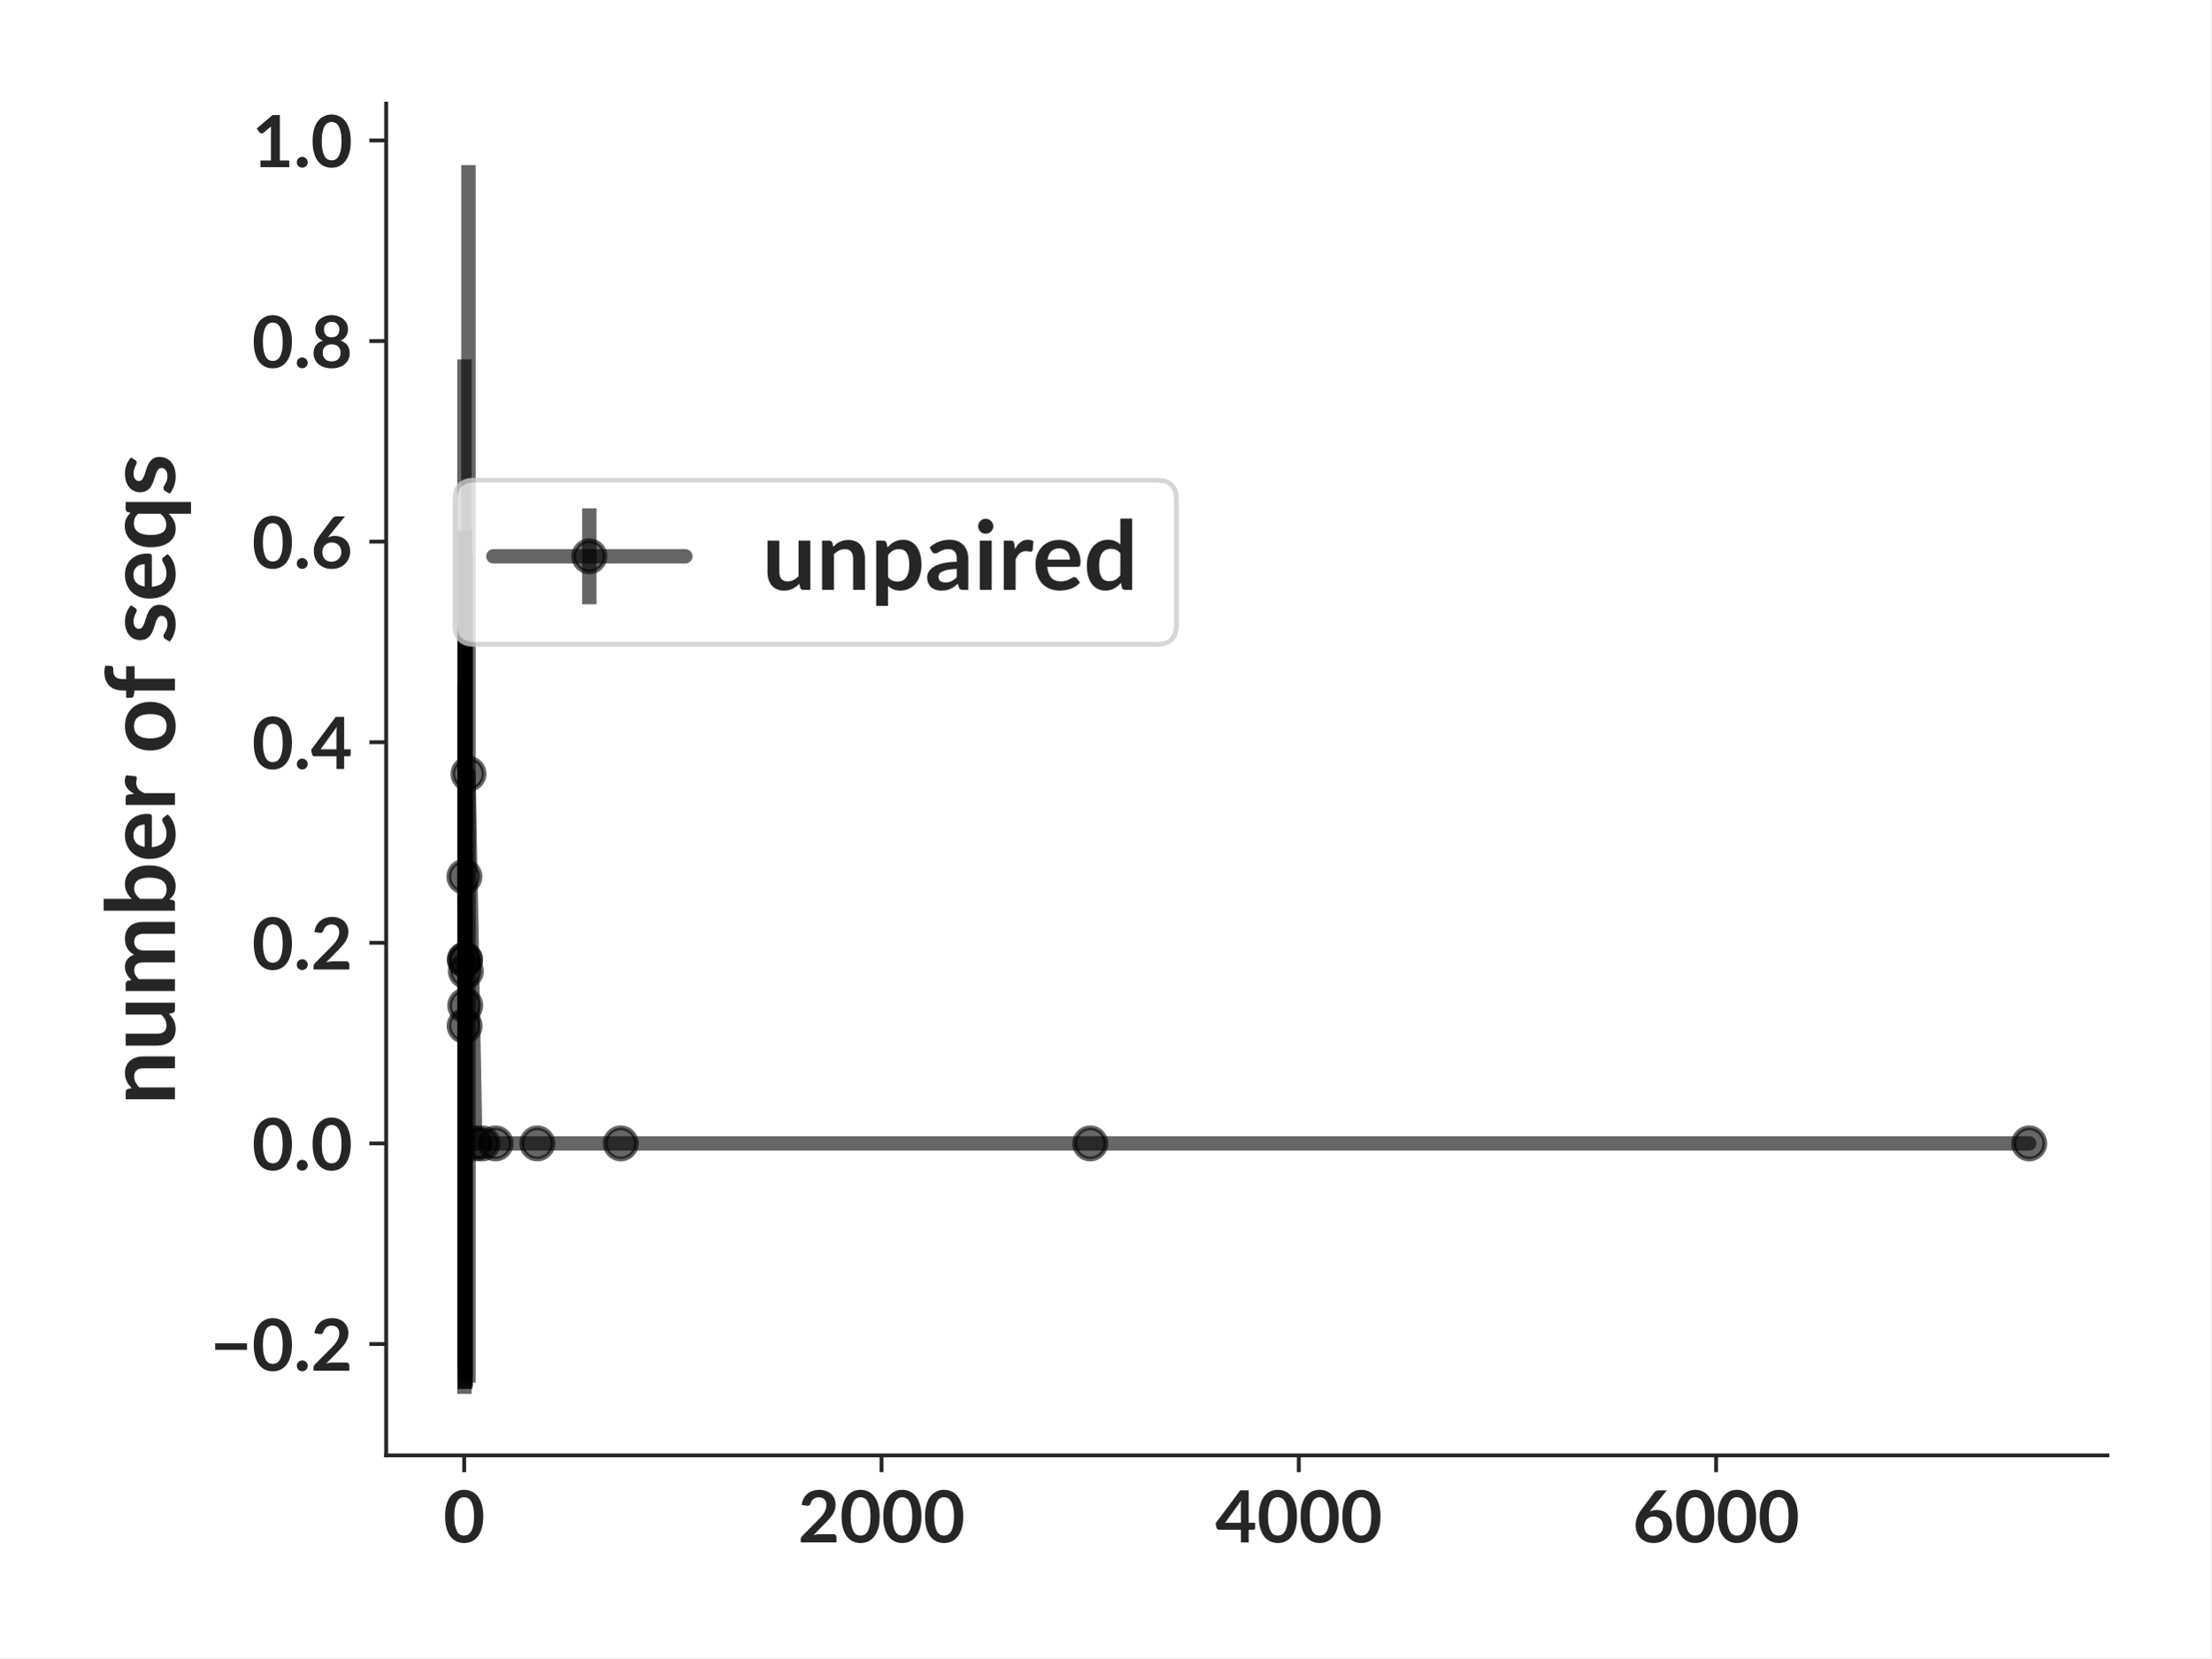
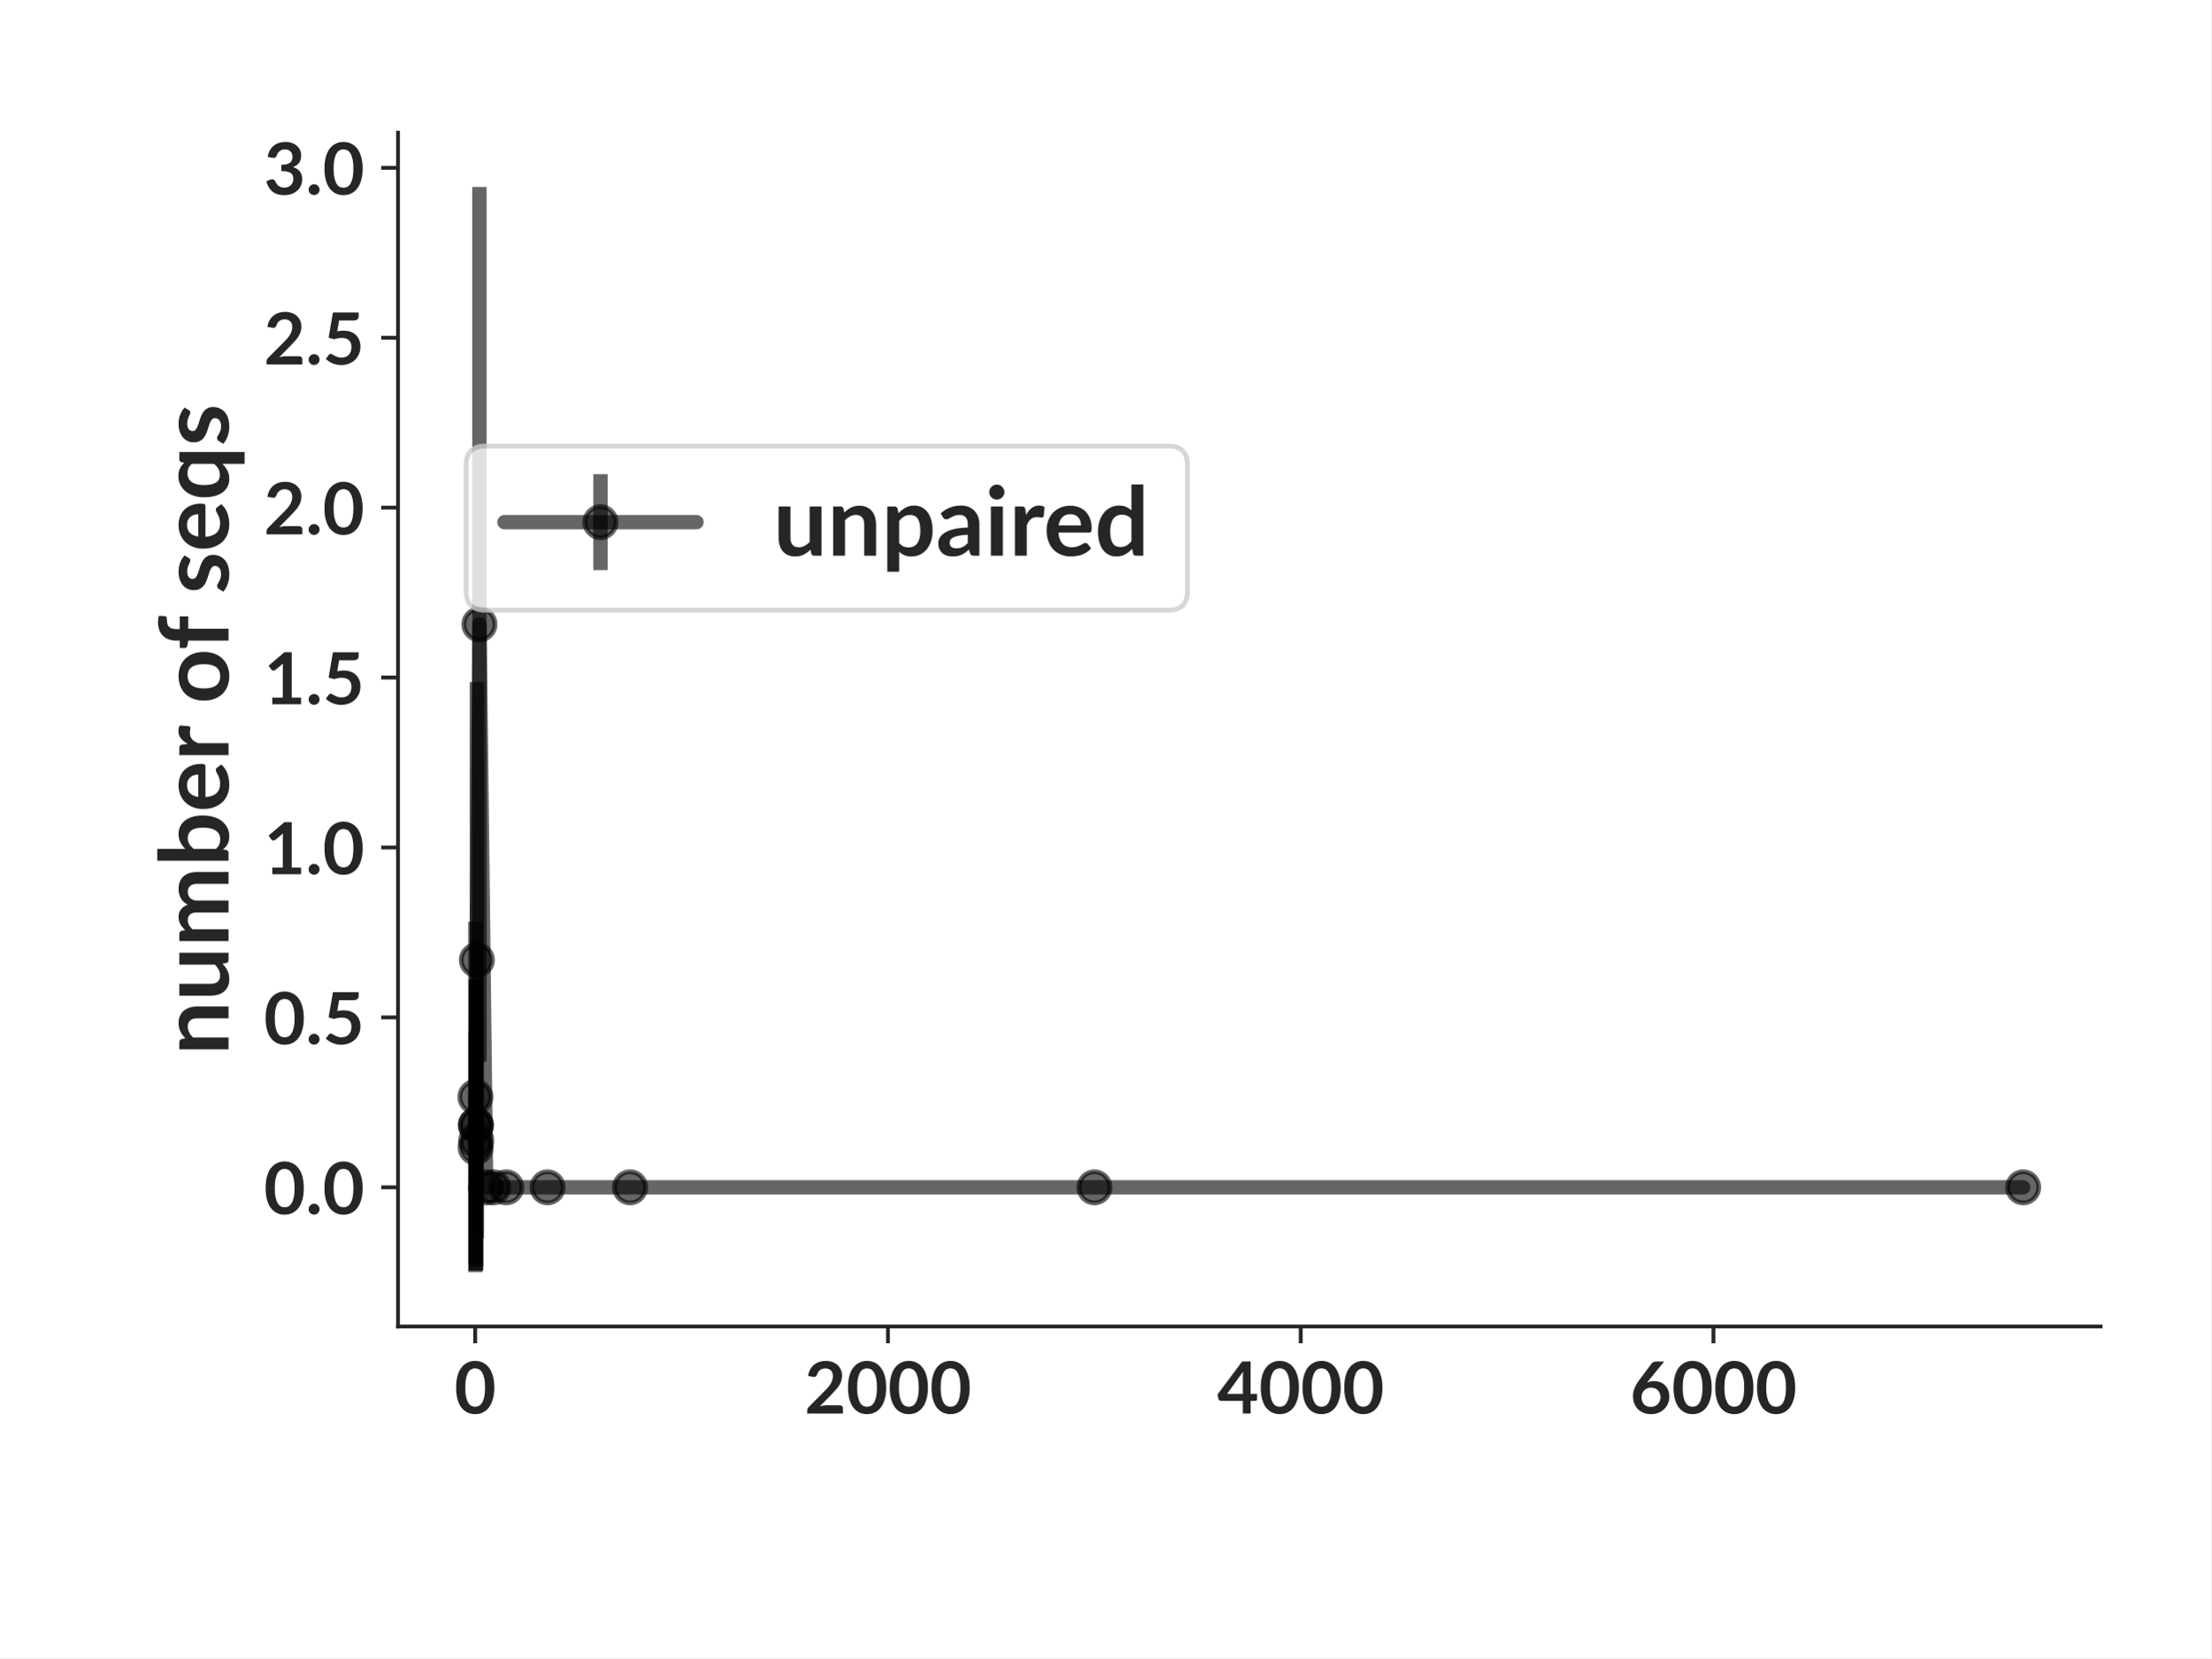
- <svg xmlns="http://www.w3.org/2000/svg" xmlns:xlink="http://www.w3.org/1999/xlink" height="345.6pt" version="1.1" viewBox="0 0 460.8 345.6" width="460.8pt">
+ <svg xmlns="http://www.w3.org/2000/svg" xmlns:xlink="http://www.w3.org/1999/xlink" width="460.8pt" height="345.6pt" viewBox="0 0 460.8 345.6" version="1.1">
  <defs>
-     <style type="text/css">*{stroke-linecap:butt;stroke-linejoin:round;}</style>
+     <style type="text/css">*{stroke-linejoin: round; stroke-linecap: butt}</style>
  </defs>
  <g id="figure_1">
    <g id="patch_1">
-       <path d="M 0 345.6  L 460.8 345.6  L 460.8 0  L 0 0  z " style="fill:#ffffff;" />
+       <path d="M 0 345.6  L 460.8 345.6  L 460.8 0  L 0 0  z " style="fill: #ffffff" />
    </g>
    <g id="axes_1">
      <g id="patch_2">
-         <path d="M 80.472 303.343  L 439.2 303.343  L 439.2 21.6  L 80.472 21.6  z " style="fill:#ffffff;" />
+         <path d="M 82.944 276.48  L 437.76 276.48  L 437.76 27.648  L 82.944 27.648  z " style="fill: #ffffff" />
      </g>
      <g id="matplotlib.axis_1">
        <g id="xtick_1">
          <g id="line2d_1">
            <defs>
-               <path d="M 0 0  L 0 3.5  " id="m61e671d159" style="stroke:#262626;stroke-width:0.8;" />
+               <path id="md7f630708a" d="M 0 0  L 0 3.5  " style="stroke: #262626; stroke-width: 0.8" />
            </defs>
            <g>
-               <use style="fill:#262626;stroke:#262626;stroke-width:0.8;" x="96.734" xlink:href="#m61e671d159" y="303.343" />
+               <use xlink:href="#md7f630708a" x="99.029" y="276.48" style="fill: #262626; stroke: #262626; stroke-width: 0.8" />
            </g>
          </g>
          <g id="text_1">
-             <text style="fill:#262626;font-family:Lato;font-size:15px;font-stretch:normal;font-style:normal;font-weight:bold;text-anchor:middle;" transform="rotate(-0, 96.73421, 321.4875)" x="96.734" y="321.488">0</text>
+             <text style="fill: #262626; font: 700 15px 'Lato'; text-anchor: middle" x="99.029" y="294.625" transform="rotate(-0 99.02899 294.6245)">0</text>
          </g>
        </g>
        <g id="xtick_2">
          <g id="line2d_2">
            <g>
-               <use style="fill:#262626;stroke:#262626;stroke-width:0.8;" x="183.704" xlink:href="#m61e671d159" y="303.343" />
+               <use xlink:href="#md7f630708a" x="185.051" y="276.48" style="fill: #262626; stroke: #262626; stroke-width: 0.8" />
            </g>
          </g>
          <g id="text_2">
-             <text style="fill:#262626;font-family:Lato;font-size:15px;font-stretch:normal;font-style:normal;font-weight:bold;text-anchor:middle;" transform="rotate(-0, 183.7044, 321.4875)" x="183.704" y="321.488">2000</text>
+             <text style="fill: #262626; font: 700 15px 'Lato'; text-anchor: middle" x="185.051" y="294.625" transform="rotate(-0 185.0507 294.6245)">2000</text>
          </g>
        </g>
        <g id="xtick_3">
          <g id="line2d_3">
            <g>
-               <use style="fill:#262626;stroke:#262626;stroke-width:0.8;" x="270.675" xlink:href="#m61e671d159" y="303.343" />
+               <use xlink:href="#md7f630708a" x="271.072" y="276.48" style="fill: #262626; stroke: #262626; stroke-width: 0.8" />
            </g>
          </g>
          <g id="text_3">
-             <text style="fill:#262626;font-family:Lato;font-size:15px;font-stretch:normal;font-style:normal;font-weight:bold;text-anchor:middle;" transform="rotate(-0, 270.6746, 321.4875)" x="270.675" y="321.488">4000</text>
+             <text style="fill: #262626; font: 700 15px 'Lato'; text-anchor: middle" x="271.072" y="294.625" transform="rotate(-0 271.0725 294.6245)">4000</text>
          </g>
        </g>
        <g id="xtick_4">
          <g id="line2d_4">
            <g>
-               <use style="fill:#262626;stroke:#262626;stroke-width:0.8;" x="357.645" xlink:href="#m61e671d159" y="303.343" />
+               <use xlink:href="#md7f630708a" x="357.094" y="276.48" style="fill: #262626; stroke: #262626; stroke-width: 0.8" />
            </g>
          </g>
          <g id="text_4">
-             <text style="fill:#262626;font-family:Lato;font-size:15px;font-stretch:normal;font-style:normal;font-weight:bold;text-anchor:middle;" transform="rotate(-0, 357.6448, 321.4875)" x="357.645" y="321.488">6000</text>
+             <text style="fill: #262626; font: 700 15px 'Lato'; text-anchor: middle" x="357.094" y="294.625" transform="rotate(-0 357.0942 294.6245)">6000</text>
          </g>
        </g>
      </g>
      <g id="matplotlib.axis_2">
        <g id="ytick_1">
          <g id="line2d_5">
            <defs>
-               <path d="M 0 0  L -3.5 0  " id="md8b47e2c3f" style="stroke:#262626;stroke-width:0.8;" />
+               <path id="m37d2207acc" d="M 0 0  L -3.5 0  " style="stroke: #262626; stroke-width: 0.8" />
            </defs>
            <g>
-               <use style="fill:#262626;stroke:#262626;stroke-width:0.8;" x="80.472" xlink:href="#md8b47e2c3f" y="280.135" />
+               <use xlink:href="#m37d2207acc" x="82.944" y="247.478" style="fill: #262626; stroke: #262626; stroke-width: 0.8" />
            </g>
          </g>
          <g id="text_5">
-             <text style="fill:#262626;font-family:Lato;font-size:15px;font-stretch:normal;font-style:normal;font-weight:bold;text-anchor:end;" transform="rotate(-0, 73.47187, 285.7073)" x="73.472" y="285.707">−0.2</text>
+             <text style="fill: #262626; font: 700 15px 'Lato'; text-anchor: end" x="75.944" y="253.05" transform="rotate(-0 75.944 253.0504)">0.0</text>
          </g>
        </g>
        <g id="ytick_2">
          <g id="line2d_6">
            <g>
-               <use style="fill:#262626;stroke:#262626;stroke-width:0.8;" x="80.472" xlink:href="#md8b47e2c3f" y="238.323" />
+               <use xlink:href="#m37d2207acc" x="82.944" y="212.061" style="fill: #262626; stroke: #262626; stroke-width: 0.8" />
            </g>
          </g>
          <g id="text_6">
-             <text style="fill:#262626;font-family:Lato;font-size:15px;font-stretch:normal;font-style:normal;font-weight:bold;text-anchor:end;" transform="rotate(-0, 73.47187, 243.8954)" x="73.472" y="243.895">0.0</text>
+             <text style="fill: #262626; font: 700 15px 'Lato'; text-anchor: end" x="75.944" y="217.633" transform="rotate(-0 75.944 217.6329)">0.5</text>
          </g>
        </g>
        <g id="ytick_3">
          <g id="line2d_7">
            <g>
-               <use style="fill:#262626;stroke:#262626;stroke-width:0.8;" x="80.472" xlink:href="#md8b47e2c3f" y="196.511" />
+               <use xlink:href="#m37d2207acc" x="82.944" y="176.643" style="fill: #262626; stroke: #262626; stroke-width: 0.8" />
            </g>
          </g>
          <g id="text_7">
-             <text style="fill:#262626;font-family:Lato;font-size:15px;font-stretch:normal;font-style:normal;font-weight:bold;text-anchor:end;" transform="rotate(-0, 73.47187, 202.0834)" x="73.472" y="202.083">0.2</text>
+             <text style="fill: #262626; font: 700 15px 'Lato'; text-anchor: end" x="75.944" y="182.215" transform="rotate(-0 75.944 182.2154)">1.0</text>
          </g>
        </g>
        <g id="ytick_4">
          <g id="line2d_8">
            <g>
-               <use style="fill:#262626;stroke:#262626;stroke-width:0.8;" x="80.472" xlink:href="#md8b47e2c3f" y="154.699" />
+               <use xlink:href="#m37d2207acc" x="82.944" y="141.226" style="fill: #262626; stroke: #262626; stroke-width: 0.8" />
            </g>
          </g>
          <g id="text_8">
-             <text style="fill:#262626;font-family:Lato;font-size:15px;font-stretch:normal;font-style:normal;font-weight:bold;text-anchor:end;" transform="rotate(-0, 73.47187, 160.2714)" x="73.472" y="160.271">0.4</text>
+             <text style="fill: #262626; font: 700 15px 'Lato'; text-anchor: end" x="75.944" y="146.798" transform="rotate(-0 75.944 146.7979)">1.5</text>
          </g>
        </g>
        <g id="ytick_5">
          <g id="line2d_9">
            <g>
-               <use style="fill:#262626;stroke:#262626;stroke-width:0.8;" x="80.472" xlink:href="#md8b47e2c3f" y="112.887" />
+               <use xlink:href="#m37d2207acc" x="82.944" y="105.808" style="fill: #262626; stroke: #262626; stroke-width: 0.8" />
            </g>
          </g>
          <g id="text_9">
-             <text style="fill:#262626;font-family:Lato;font-size:15px;font-stretch:normal;font-style:normal;font-weight:bold;text-anchor:end;" transform="rotate(-0, 73.47187, 118.4594)" x="73.472" y="118.459">0.6</text>
+             <text style="fill: #262626; font: 700 15px 'Lato'; text-anchor: end" x="75.944" y="111.38" transform="rotate(-0 75.944 111.3803)">2.0</text>
          </g>
        </g>
        <g id="ytick_6">
          <g id="line2d_10">
            <g>
-               <use style="fill:#262626;stroke:#262626;stroke-width:0.8;" x="80.472" xlink:href="#md8b47e2c3f" y="71.075" />
+               <use xlink:href="#m37d2207acc" x="82.944" y="70.391" style="fill: #262626; stroke: #262626; stroke-width: 0.8" />
            </g>
          </g>
          <g id="text_10">
-             <text style="fill:#262626;font-family:Lato;font-size:15px;font-stretch:normal;font-style:normal;font-weight:bold;text-anchor:end;" transform="rotate(-0, 73.47187, 76.64746)" x="73.472" y="76.647">0.8</text>
+             <text style="fill: #262626; font: 700 15px 'Lato'; text-anchor: end" x="75.944" y="75.963" transform="rotate(-0 75.944 75.96279)">2.5</text>
          </g>
        </g>
        <g id="ytick_7">
          <g id="line2d_11">
            <g>
-               <use style="fill:#262626;stroke:#262626;stroke-width:0.8;" x="80.472" xlink:href="#md8b47e2c3f" y="29.263" />
+               <use xlink:href="#m37d2207acc" x="82.944" y="34.973" style="fill: #262626; stroke: #262626; stroke-width: 0.8" />
            </g>
          </g>
          <g id="text_11">
-             <text style="fill:#262626;font-family:Lato;font-size:15px;font-stretch:normal;font-style:normal;font-weight:bold;text-anchor:end;" transform="rotate(-0, 73.47187, 34.83548)" x="73.472" y="34.835">1.0</text>
+             <text style="fill: #262626; font: 700 15px 'Lato'; text-anchor: end" x="75.944" y="40.545" transform="rotate(-0 75.944 40.54526)">3.0</text>
          </g>
        </g>
        <g id="text_12">
-           <text style="fill:#262626;font-family:Lato;font-size:20px;font-stretch:normal;font-style:normal;font-weight:bold;text-anchor:middle;" transform="rotate(-90, 36.45938, 162.4715)" x="36.459" y="162.471">number of seqs</text>
+           <text style="fill: #262626; font: 700 20px 'Lato'; text-anchor: middle" x="47.632" y="152.064" transform="rotate(-90 47.6315 152.064)">number of seqs</text>
        </g>
      </g>
      <g id="LineCollection_1">
-         <path clip-path="url(#p8f54c39a70)" d="M 96.778 290.536  L 96.778 74.908  " style="fill:none;stroke:#000000;stroke-opacity:0.6;stroke-width:3;" />
-         <path clip-path="url(#p8f54c39a70)" d="M 96.821 285.391  L 96.821 142.257  " style="fill:none;stroke:#000000;stroke-opacity:0.6;stroke-width:3;" />
-         <path clip-path="url(#p8f54c39a70)" d="M 96.865 289.51  L 96.865 110.481  " style="fill:none;stroke:#000000;stroke-opacity:0.6;stroke-width:3;" />
-         <path clip-path="url(#p8f54c39a70)" d="M 96.908 289.495  L 96.908 110.666  " style="fill:none;stroke:#000000;stroke-opacity:0.6;stroke-width:3;" />
-         <path clip-path="url(#p8f54c39a70)" d="M 96.952 287.099  L 96.952 132.056  " style="fill:none;stroke:#000000;stroke-opacity:0.6;stroke-width:3;" />
-         <path clip-path="url(#p8f54c39a70)" d="M 97.082 289.056  L 97.082 115.792  " style="fill:none;stroke:#000000;stroke-opacity:0.6;stroke-width:3;" />
-         <path clip-path="url(#p8f54c39a70)" d="M 97.626 288.196  L 97.626 34.406  " style="fill:none;stroke:#000000;stroke-opacity:0.6;stroke-width:3;" />
-         <path clip-path="url(#p8f54c39a70)" d="M 99.039 238.323  L 99.039 238.323  " style="fill:none;stroke:#000000;stroke-opacity:0.6;stroke-width:3;" />
-         <path clip-path="url(#p8f54c39a70)" d="M 100.561 238.323  L 100.561 238.323  " style="fill:none;stroke:#000000;stroke-opacity:0.6;stroke-width:3;" />
-         <path clip-path="url(#p8f54c39a70)" d="M 103.279 238.323  L 103.279 238.323  " style="fill:none;stroke:#000000;stroke-opacity:0.6;stroke-width:3;" />
-         <path clip-path="url(#p8f54c39a70)" d="M 111.976 238.323  L 111.976 238.323  " style="fill:none;stroke:#000000;stroke-opacity:0.6;stroke-width:3;" />
-         <path clip-path="url(#p8f54c39a70)" d="M 129.37 238.323  L 129.37 238.323  " style="fill:none;stroke:#000000;stroke-opacity:0.6;stroke-width:3;" />
-         <path clip-path="url(#p8f54c39a70)" d="M 227.211 238.323  L 227.211 238.323  " style="fill:none;stroke:#000000;stroke-opacity:0.6;stroke-width:3;" />
-         <path clip-path="url(#p8f54c39a70)" d="M 422.894 238.323  L 422.894 238.323  " style="fill:none;stroke:#000000;stroke-opacity:0.6;stroke-width:3;" />
+         <path d="M 99.072 265.169  L 99.072 192.109  " clip-path="url(#pb577790a7c)" style="fill: none; stroke: #000000; stroke-opacity: 0.6; stroke-width: 3" />
+         <path d="M 99.115 263.426  L 99.115 214.928  " clip-path="url(#pb577790a7c)" style="fill: none; stroke: #000000; stroke-opacity: 0.6; stroke-width: 3" />
+         <path d="M 99.158 264.822  L 99.158 204.162  " clip-path="url(#pb577790a7c)" style="fill: none; stroke: #000000; stroke-opacity: 0.6; stroke-width: 3" />
+         <path d="M 99.201 264.817  L 99.201 204.224  " clip-path="url(#pb577790a7c)" style="fill: none; stroke: #000000; stroke-opacity: 0.6; stroke-width: 3" />
+         <path d="M 99.244 264.005  L 99.244 211.472  " clip-path="url(#pb577790a7c)" style="fill: none; stroke: #000000; stroke-opacity: 0.6; stroke-width: 3" />
+         <path d="M 99.373 258.034  L 99.373 142.178  " clip-path="url(#pb577790a7c)" style="fill: none; stroke: #000000; stroke-opacity: 0.6; stroke-width: 3" />
+         <path d="M 99.911 221.302  L 99.911 38.959  " clip-path="url(#pb577790a7c)" style="fill: none; stroke: #000000; stroke-opacity: 0.6; stroke-width: 3" />
+         <path d="M 101.309 247.478  L 101.309 247.478  " clip-path="url(#pb577790a7c)" style="fill: none; stroke: #000000; stroke-opacity: 0.6; stroke-width: 3" />
+         <path d="M 102.814 247.478  L 102.814 247.478  " clip-path="url(#pb577790a7c)" style="fill: none; stroke: #000000; stroke-opacity: 0.6; stroke-width: 3" />
+         <path d="M 105.502 247.478  L 105.502 247.478  " clip-path="url(#pb577790a7c)" style="fill: none; stroke: #000000; stroke-opacity: 0.6; stroke-width: 3" />
+         <path d="M 114.104 247.478  L 114.104 247.478  " clip-path="url(#pb577790a7c)" style="fill: none; stroke: #000000; stroke-opacity: 0.6; stroke-width: 3" />
+         <path d="M 131.309 247.478  L 131.309 247.478  " clip-path="url(#pb577790a7c)" style="fill: none; stroke: #000000; stroke-opacity: 0.6; stroke-width: 3" />
+         <path d="M 228.083 247.478  L 228.083 247.478  " clip-path="url(#pb577790a7c)" style="fill: none; stroke: #000000; stroke-opacity: 0.6; stroke-width: 3" />
+         <path d="M 421.632 247.478  L 421.632 247.478  " clip-path="url(#pb577790a7c)" style="fill: none; stroke: #000000; stroke-opacity: 0.6; stroke-width: 3" />
      </g>
      <g id="line2d_12">
-         <path clip-path="url(#p8f54c39a70)" d="M 96.778 182.722  L 96.821 213.824  L 96.865 199.995  L 96.908 200.08  L 96.952 209.577  L 97.082 202.424  L 97.626 161.301  L 99.039 238.323  L 100.561 238.323  L 103.279 238.323  L 111.976 238.323  L 129.37 238.323  L 227.211 238.323  L 422.894 238.323  " style="fill:none;stroke:#000000;stroke-linecap:round;stroke-opacity:0.6;stroke-width:3;" />
+         <path d="M 99.072 228.639  L 99.115 239.177  L 99.158 234.492  L 99.201 234.521  L 99.244 237.738  L 99.373 200.106  L 99.911 130.131  L 101.309 247.478  L 102.814 247.478  L 105.502 247.478  L 114.104 247.478  L 131.309 247.478  L 228.083 247.478  L 421.632 247.478  " clip-path="url(#pb577790a7c)" style="fill: none; stroke: #000000; stroke-opacity: 0.6; stroke-width: 3; stroke-linecap: round" />
        <defs>
-           <path d="M 0 3.25  C 0.862 3.25 1.689 2.908 2.298 2.298  C 2.908 1.689 3.25 0.862 3.25 0  C 3.25 -0.862 2.908 -1.689 2.298 -2.298  C 1.689 -2.908 0.862 -3.25 0 -3.25  C -0.862 -3.25 -1.689 -2.908 -2.298 -2.298  C -2.908 -1.689 -3.25 -0.862 -3.25 0  C -3.25 0.862 -2.908 1.689 -2.298 2.298  C -1.689 2.908 -0.862 3.25 0 3.25  z " id="me034267ec4" style="stroke:#000000;stroke-opacity:0.6;" />
+           <path id="m787d200167" d="M 0 3.25  C 0.862 3.25 1.689 2.908 2.298 2.298  C 2.908 1.689 3.25 0.862 3.25 0  C 3.25 -0.862 2.908 -1.689 2.298 -2.298  C 1.689 -2.908 0.862 -3.25 0 -3.25  C -0.862 -3.25 -1.689 -2.908 -2.298 -2.298  C -2.908 -1.689 -3.25 -0.862 -3.25 0  C -3.25 0.862 -2.908 1.689 -2.298 2.298  C -1.689 2.908 -0.862 3.25 0 3.25  z " style="stroke: #000000; stroke-opacity: 0.6" />
        </defs>
-         <g clip-path="url(#p8f54c39a70)">
-           <use style="fill-opacity:0.6;stroke:#000000;stroke-opacity:0.6;" x="96.778" xlink:href="#me034267ec4" y="182.722" />
-           <use style="fill-opacity:0.6;stroke:#000000;stroke-opacity:0.6;" x="96.821" xlink:href="#me034267ec4" y="213.824" />
-           <use style="fill-opacity:0.6;stroke:#000000;stroke-opacity:0.6;" x="96.865" xlink:href="#me034267ec4" y="199.995" />
-           <use style="fill-opacity:0.6;stroke:#000000;stroke-opacity:0.6;" x="96.908" xlink:href="#me034267ec4" y="200.08" />
-           <use style="fill-opacity:0.6;stroke:#000000;stroke-opacity:0.6;" x="96.952" xlink:href="#me034267ec4" y="209.577" />
-           <use style="fill-opacity:0.6;stroke:#000000;stroke-opacity:0.6;" x="97.082" xlink:href="#me034267ec4" y="202.424" />
-           <use style="fill-opacity:0.6;stroke:#000000;stroke-opacity:0.6;" x="97.626" xlink:href="#me034267ec4" y="161.301" />
-           <use style="fill-opacity:0.6;stroke:#000000;stroke-opacity:0.6;" x="99.039" xlink:href="#me034267ec4" y="238.323" />
-           <use style="fill-opacity:0.6;stroke:#000000;stroke-opacity:0.6;" x="100.561" xlink:href="#me034267ec4" y="238.323" />
-           <use style="fill-opacity:0.6;stroke:#000000;stroke-opacity:0.6;" x="103.279" xlink:href="#me034267ec4" y="238.323" />
-           <use style="fill-opacity:0.6;stroke:#000000;stroke-opacity:0.6;" x="111.976" xlink:href="#me034267ec4" y="238.323" />
-           <use style="fill-opacity:0.6;stroke:#000000;stroke-opacity:0.6;" x="129.37" xlink:href="#me034267ec4" y="238.323" />
-           <use style="fill-opacity:0.6;stroke:#000000;stroke-opacity:0.6;" x="227.211" xlink:href="#me034267ec4" y="238.323" />
-           <use style="fill-opacity:0.6;stroke:#000000;stroke-opacity:0.6;" x="422.894" xlink:href="#me034267ec4" y="238.323" />
+         <g clip-path="url(#pb577790a7c)">
+           <use xlink:href="#m787d200167" x="99.072" y="228.639" style="fill-opacity: 0.6; stroke: #000000; stroke-opacity: 0.6" />
+           <use xlink:href="#m787d200167" x="99.115" y="239.177" style="fill-opacity: 0.6; stroke: #000000; stroke-opacity: 0.6" />
+           <use xlink:href="#m787d200167" x="99.158" y="234.492" style="fill-opacity: 0.6; stroke: #000000; stroke-opacity: 0.6" />
+           <use xlink:href="#m787d200167" x="99.201" y="234.521" style="fill-opacity: 0.6; stroke: #000000; stroke-opacity: 0.6" />
+           <use xlink:href="#m787d200167" x="99.244" y="237.738" style="fill-opacity: 0.6; stroke: #000000; stroke-opacity: 0.6" />
+           <use xlink:href="#m787d200167" x="99.373" y="200.106" style="fill-opacity: 0.6; stroke: #000000; stroke-opacity: 0.6" />
+           <use xlink:href="#m787d200167" x="99.911" y="130.131" style="fill-opacity: 0.6; stroke: #000000; stroke-opacity: 0.6" />
+           <use xlink:href="#m787d200167" x="101.309" y="247.478" style="fill-opacity: 0.6; stroke: #000000; stroke-opacity: 0.6" />
+           <use xlink:href="#m787d200167" x="102.814" y="247.478" style="fill-opacity: 0.6; stroke: #000000; stroke-opacity: 0.6" />
+           <use xlink:href="#m787d200167" x="105.502" y="247.478" style="fill-opacity: 0.6; stroke: #000000; stroke-opacity: 0.6" />
+           <use xlink:href="#m787d200167" x="114.104" y="247.478" style="fill-opacity: 0.6; stroke: #000000; stroke-opacity: 0.6" />
+           <use xlink:href="#m787d200167" x="131.309" y="247.478" style="fill-opacity: 0.6; stroke: #000000; stroke-opacity: 0.6" />
+           <use xlink:href="#m787d200167" x="228.083" y="247.478" style="fill-opacity: 0.6; stroke: #000000; stroke-opacity: 0.6" />
+           <use xlink:href="#m787d200167" x="421.632" y="247.478" style="fill-opacity: 0.6; stroke: #000000; stroke-opacity: 0.6" />
        </g>
      </g>
      <g id="patch_3">
-         <path d="M 80.472 303.343  L 80.472 21.6  " style="fill:none;stroke:#262626;stroke-linecap:square;stroke-linejoin:miter;stroke-width:0.8;" />
+         <path d="M 82.944 276.48  L 82.944 27.648  " style="fill: none; stroke: #262626; stroke-width: 0.8; stroke-linejoin: miter; stroke-linecap: square" />
      </g>
      <g id="patch_4">
-         <path d="M 80.472 303.343  L 439.2 303.343  " style="fill:none;stroke:#262626;stroke-linecap:square;stroke-linejoin:miter;stroke-width:0.8;" />
+         <path d="M 82.944 276.48  L 437.76 276.48  " style="fill: none; stroke: #262626; stroke-width: 0.8; stroke-linejoin: miter; stroke-linecap: square" />
      </g>
      <g id="legend_1">
        <g id="patch_5">
-           <path d="M 98.821 134.297  L 241.165 134.297  Q 245.165 134.297 245.165 130.297  L 245.165 104.088  Q 245.165 100.088 241.165 100.088  L 98.821 100.088  Q 94.821 100.088 94.821 104.088  L 94.821 130.297  Q 94.821 134.297 98.821 134.297  z " style="fill:#ffffff;opacity:0.8;stroke:#cccccc;stroke-linejoin:miter;" />
+           <path d="M 101.137 127.181  L 243.48 127.181  Q 247.48 127.181 247.48 123.181  L 247.48 96.971  Q 247.48 92.971 243.48 92.971  L 101.137 92.971  Q 97.137 92.971 97.137 96.971  L 97.137 123.181  Q 97.137 127.181 101.137 127.181  z " style="fill: #ffffff; opacity: 0.8; stroke: #cccccc; stroke-linejoin: miter" />
        </g>
        <g id="LineCollection_2">
-           <path d="M 122.821 125.947  L 122.821 105.947  " style="fill:none;stroke:#000000;stroke-opacity:0.6;stroke-width:3;" />
+           <path d="M 125.137 118.831  L 125.137 98.831  " style="fill: none; stroke: #000000; stroke-opacity: 0.6; stroke-width: 3" />
        </g>
        <g id="line2d_13">
-           <path d="M 102.821 115.947  L 142.821 115.947  " style="fill:none;stroke:#000000;stroke-linecap:round;stroke-opacity:0.6;stroke-width:3;" />
+           <path d="M 105.137 108.831  L 145.137 108.831  " style="fill: none; stroke: #000000; stroke-opacity: 0.6; stroke-width: 3; stroke-linecap: round" />
        </g>
        <g id="line2d_14">
          <g>
-             <use style="fill-opacity:0.6;stroke:#000000;stroke-opacity:0.6;" x="122.821" xlink:href="#me034267ec4" y="115.947" />
+             <use xlink:href="#m787d200167" x="125.137" y="108.831" style="fill-opacity: 0.6; stroke: #000000; stroke-opacity: 0.6" />
          </g>
        </g>
        <g id="text_13">
-           <text style="fill:#262626;font-family:Lato;font-size:20px;font-stretch:normal;font-style:normal;font-weight:bold;text-anchor:start;" transform="rotate(-0, 158.821, 122.9472)" x="158.821" y="122.947">unpaired</text>
+           <text style="fill: #262626; font: 700 20px 'Lato'; text-anchor: start" x="161.137" y="115.831" transform="rotate(-0 161.1366 115.8308)">unpaired</text>
        </g>
      </g>
    </g>
  </g>
  <defs>
-     <clipPath id="p8f54c39a70">
-       <rect height="281.743" width="358.728" x="80.472" y="21.6" />
+     <clipPath id="pb577790a7c">
+       <rect x="82.944" y="27.648" width="354.816" height="248.832" />
    </clipPath>
  </defs>
</svg>
